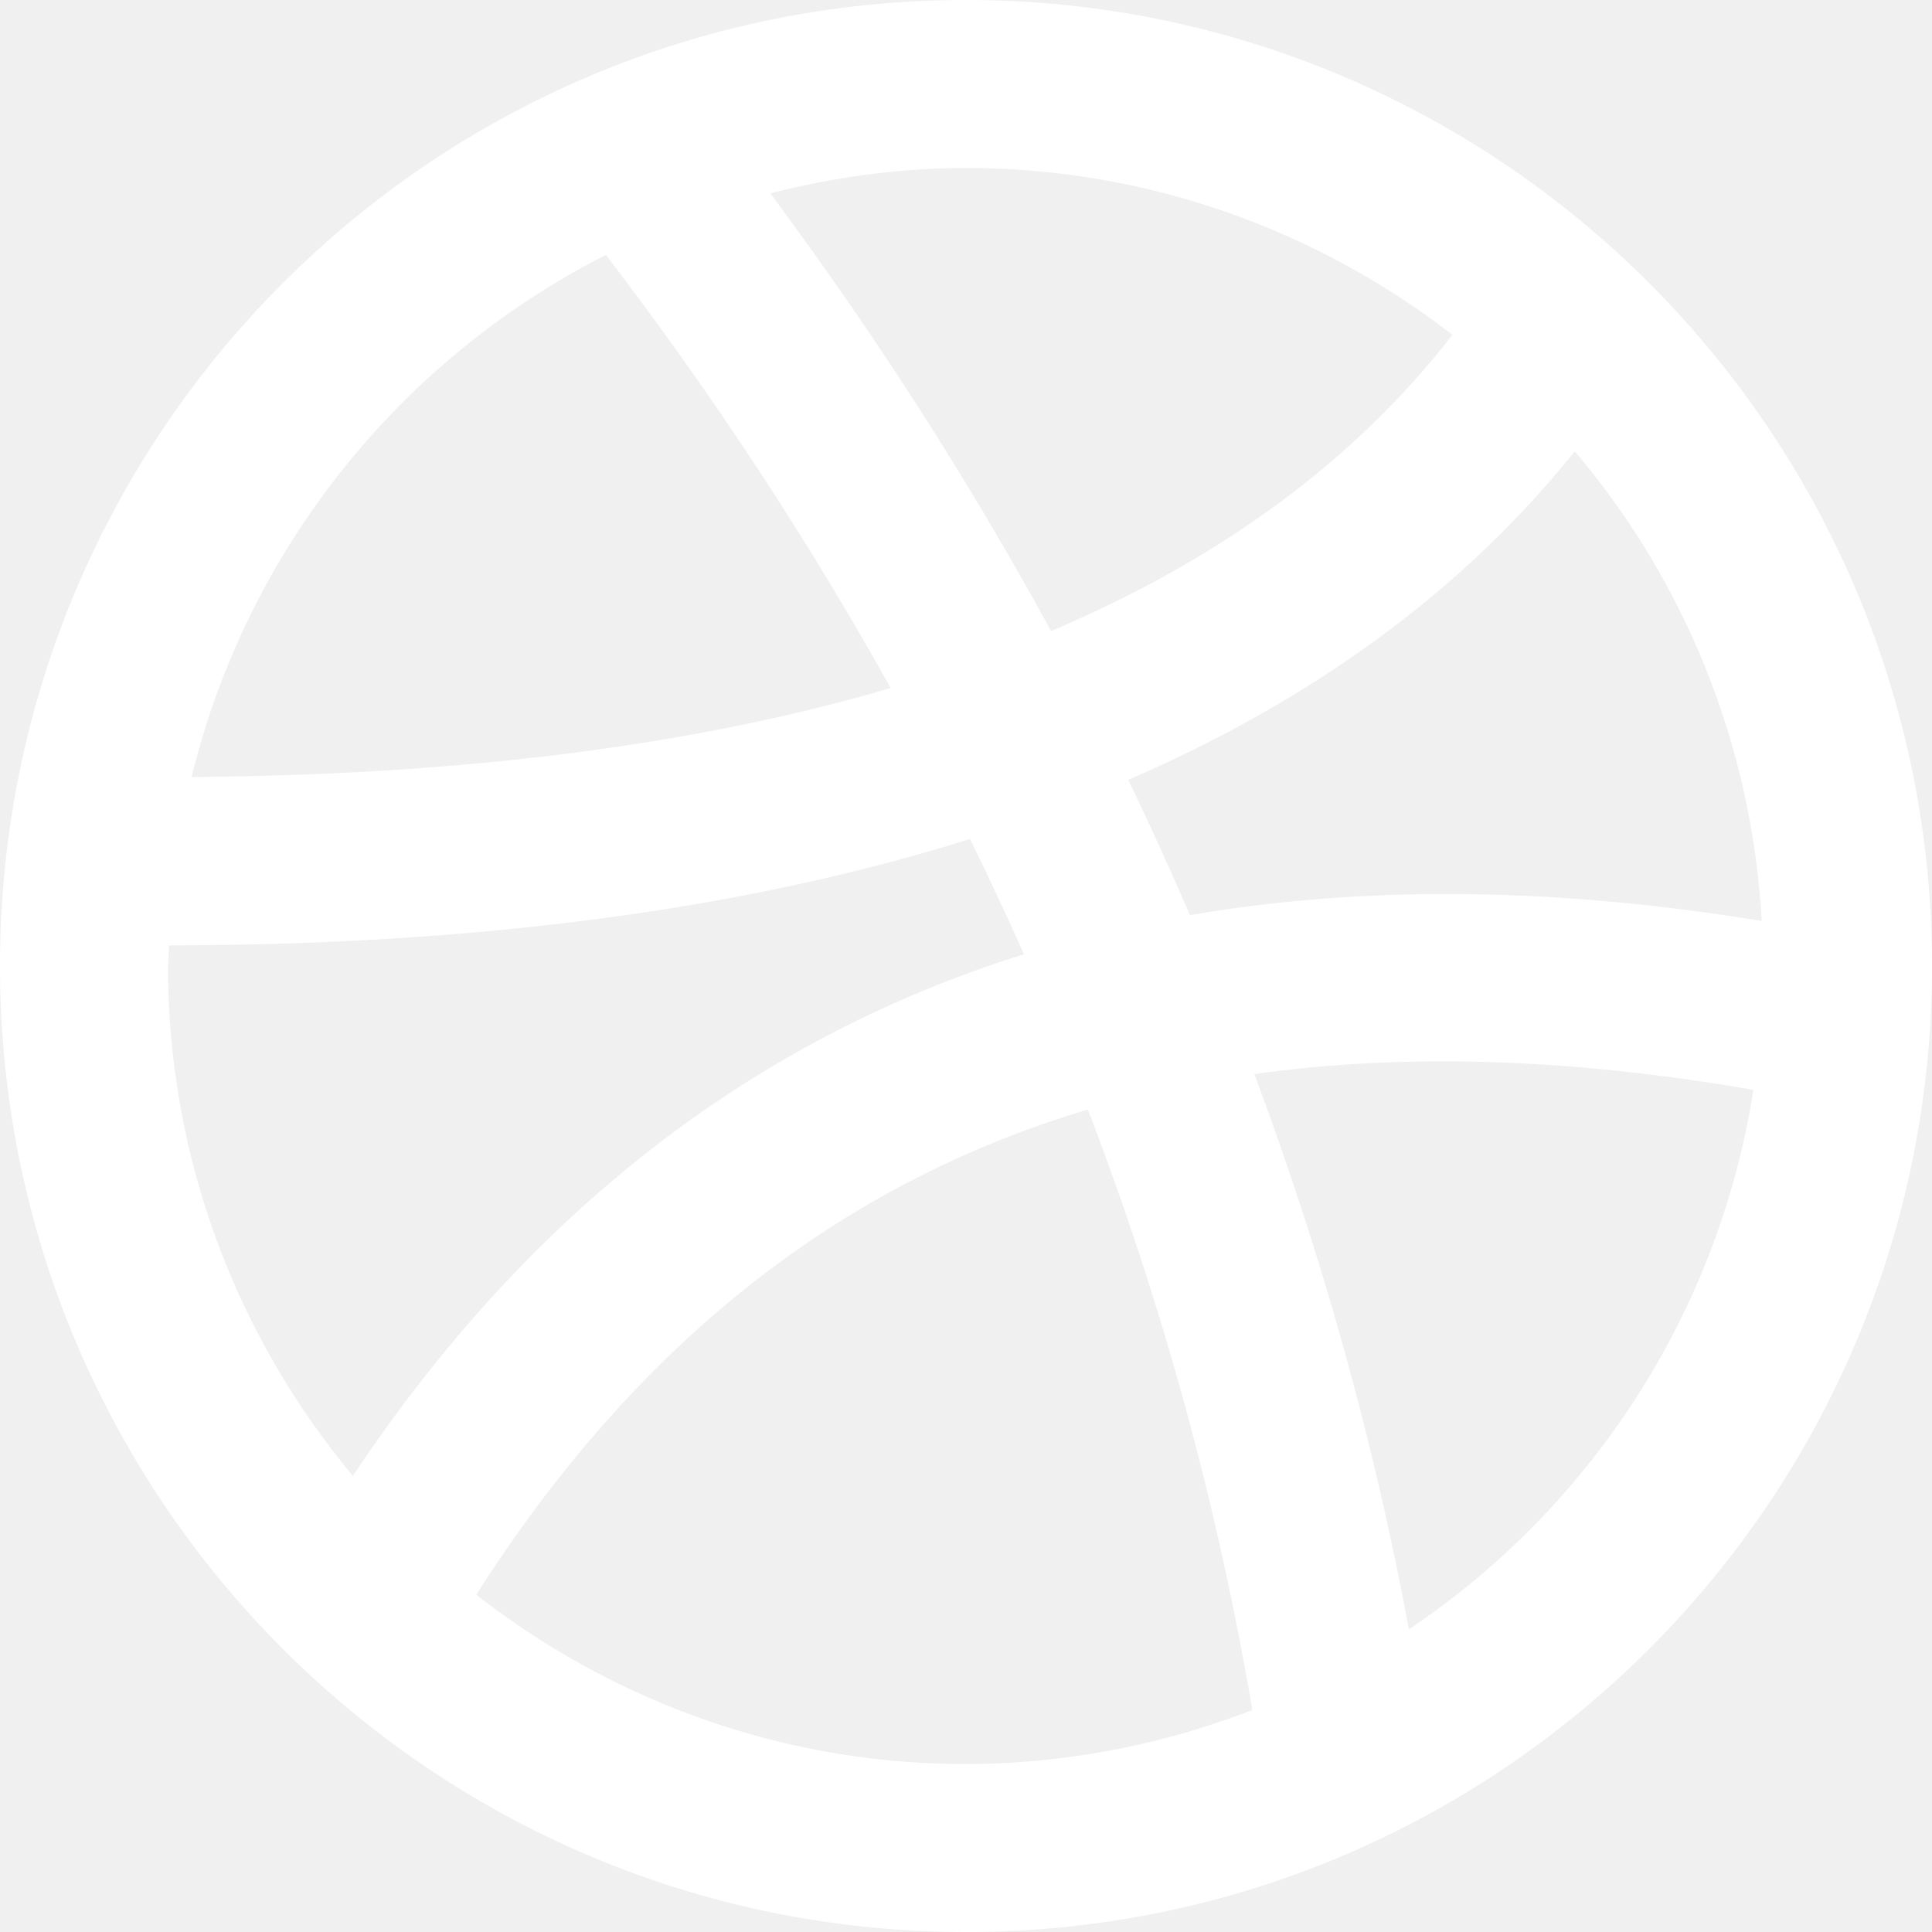
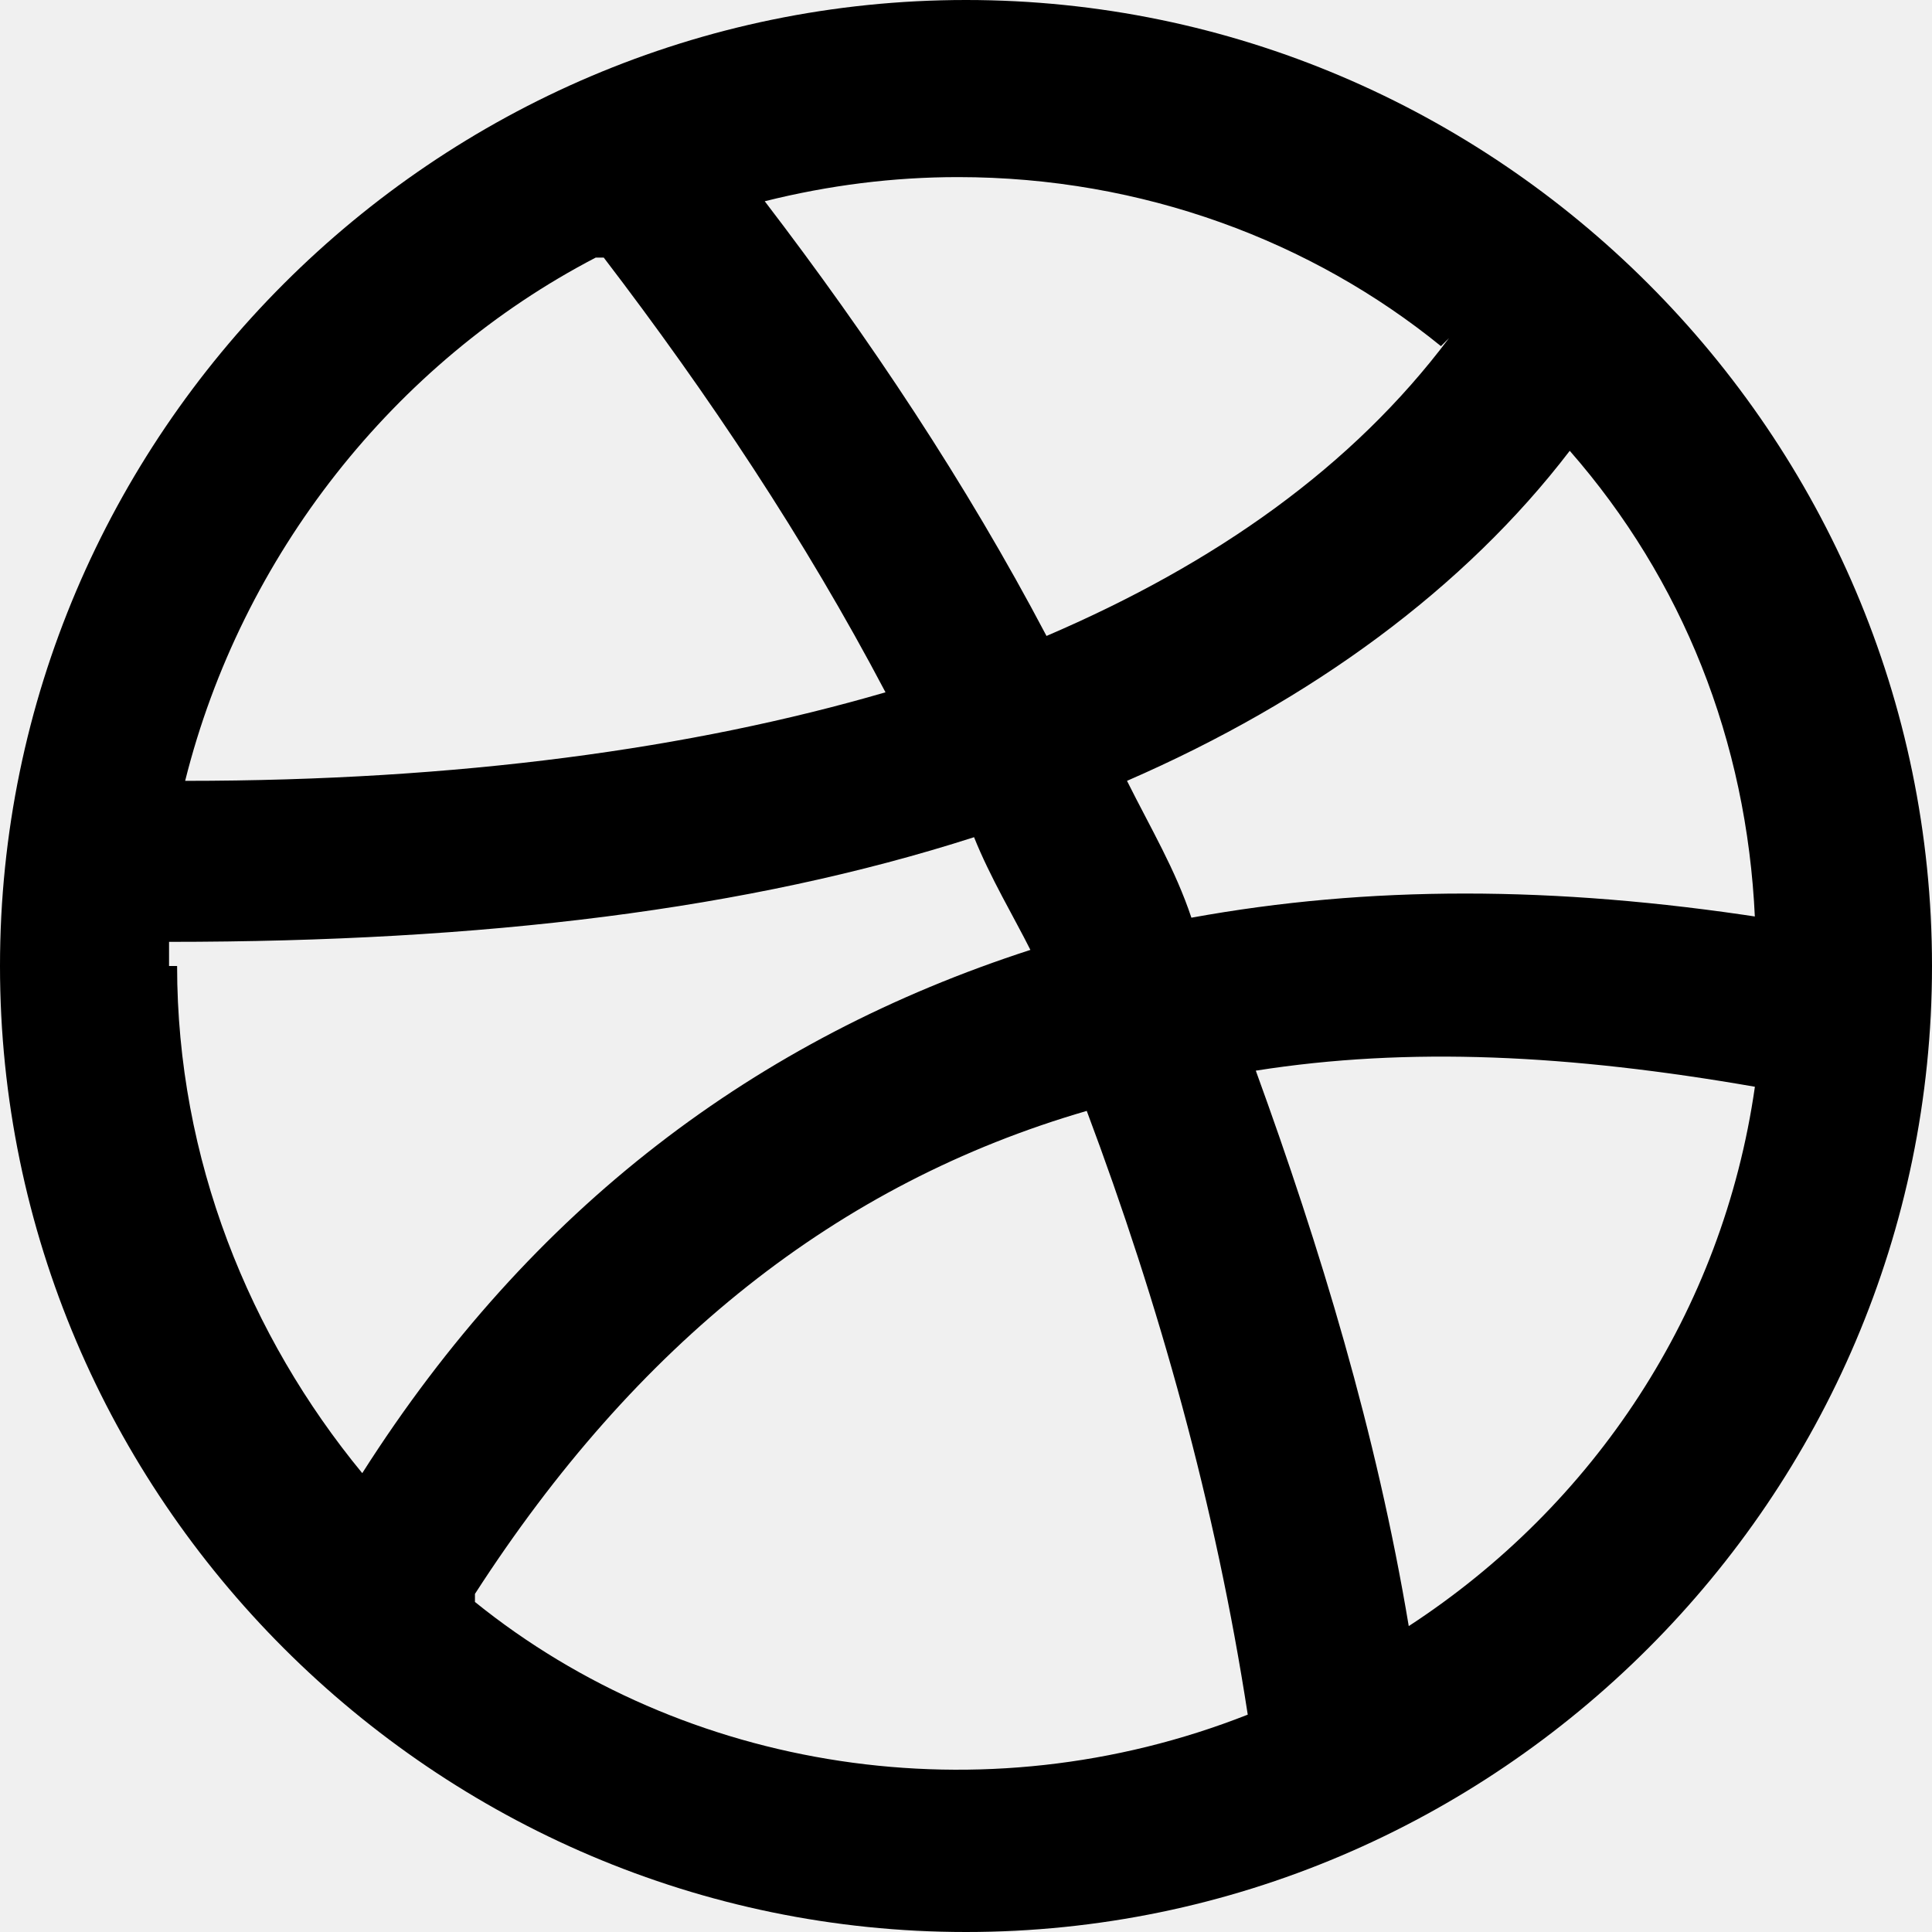
- <svg xmlns="http://www.w3.org/2000/svg" version="1.1" id="Layer_1" x="0px" y="0px" width="24px" height="24px" viewBox="0 0 24 24" enable-background="new 0 0 24 24" xml:space="preserve">
-   <path fill="#FFFFFF" d="M12,0C5.372,0,0,5.373,0,12s5.372,12,12,12s12-5.373,12-12S18.628,0,12,0z M21.885,11.441  c-2.575-0.422-4.943-0.445-7.103-0.073c-0.244-0.563-0.497-1.125-0.767-1.68c2.31-1,4.165-2.358,5.548-4.082  C20.913,7.2,21.76,9.225,21.885,11.441z M18.043,4.159c-1.205,1.554-2.868,2.783-4.986,3.68c-1.016-1.861-2.178-3.676-3.488-5.438  C10.348,2.204,11.16,2.087,12,2.087C14.275,2.087,16.368,2.866,18.043,4.159z M7.527,3.166c1.331,1.742,2.511,3.538,3.537,5.381  C8.634,9.262,5.733,9.629,2.38,9.652C3.072,6.817,4.981,4.459,7.527,3.166z M2.087,12L2.1,11.744  c3.849-0.005,7.169-0.448,9.95-1.322c0.233,0.475,0.456,0.952,0.67,1.432c-3.38,1.057-6.165,3.222-8.337,6.48  C2.951,16.615,2.087,14.407,2.087,12z M5.916,19.81c1.969-3.088,4.482-5.098,7.598-6.027c0.928,2.42,1.609,4.91,2.043,7.46  C12.208,22.534,8.604,21.909,5.916,19.81z M17.502,20.24c-0.438-2.353-1.08-4.653-1.92-6.897c1.876-0.265,3.94-0.196,6.199,0.196  C21.344,16.325,19.753,18.731,17.502,20.24z" />
+ <svg xmlns="http://www.w3.org/2000/svg" id="Layer_1" version="1.1" viewBox="0 0 24 24">
+   <path d="M12,0C5.4,0,0,5.4,0,12s5.4,12,12,12,12-5.4,12-12S18.6,0,12,0ZM21.9,11.4c-2.6-.4-4.9-.4-7.1,0-.2-.6-.5-1.1-.8-1.7,2.3-1,4.2-2.4,5.5-4.1,1.4,1.6,2.2,3.6,2.3,5.8ZM18,4.2c-1.2,1.6-2.9,2.8-5,3.7-1-1.9-2.2-3.7-3.5-5.4.8-.2,1.6-.3,2.4-.3,2.3,0,4.4.8,6,2.1ZM7.5,3.2c1.3,1.7,2.5,3.5,3.5,5.4-2.4.7-5.3,1.1-8.7,1.1.7-2.8,2.6-5.2,5.1-6.5ZM2.1,12v-.3c3.9,0,7.2-.4,10-1.3.2.5.5,1,.7,1.4-3.4,1.1-6.2,3.2-8.3,6.5-1.4-1.7-2.3-3.9-2.3-6.3ZM5.9,19.8c2-3.1,4.5-5.1,7.6-6,.9,2.4,1.6,4.9,2,7.5-3.3,1.3-7,.7-9.6-1.4ZM17.5,20.2c-.4-2.4-1.1-4.7-1.9-6.9,1.9-.3,3.9-.2,6.2.2-.4,2.8-2,5.2-4.3,6.7Z" />
</svg>
